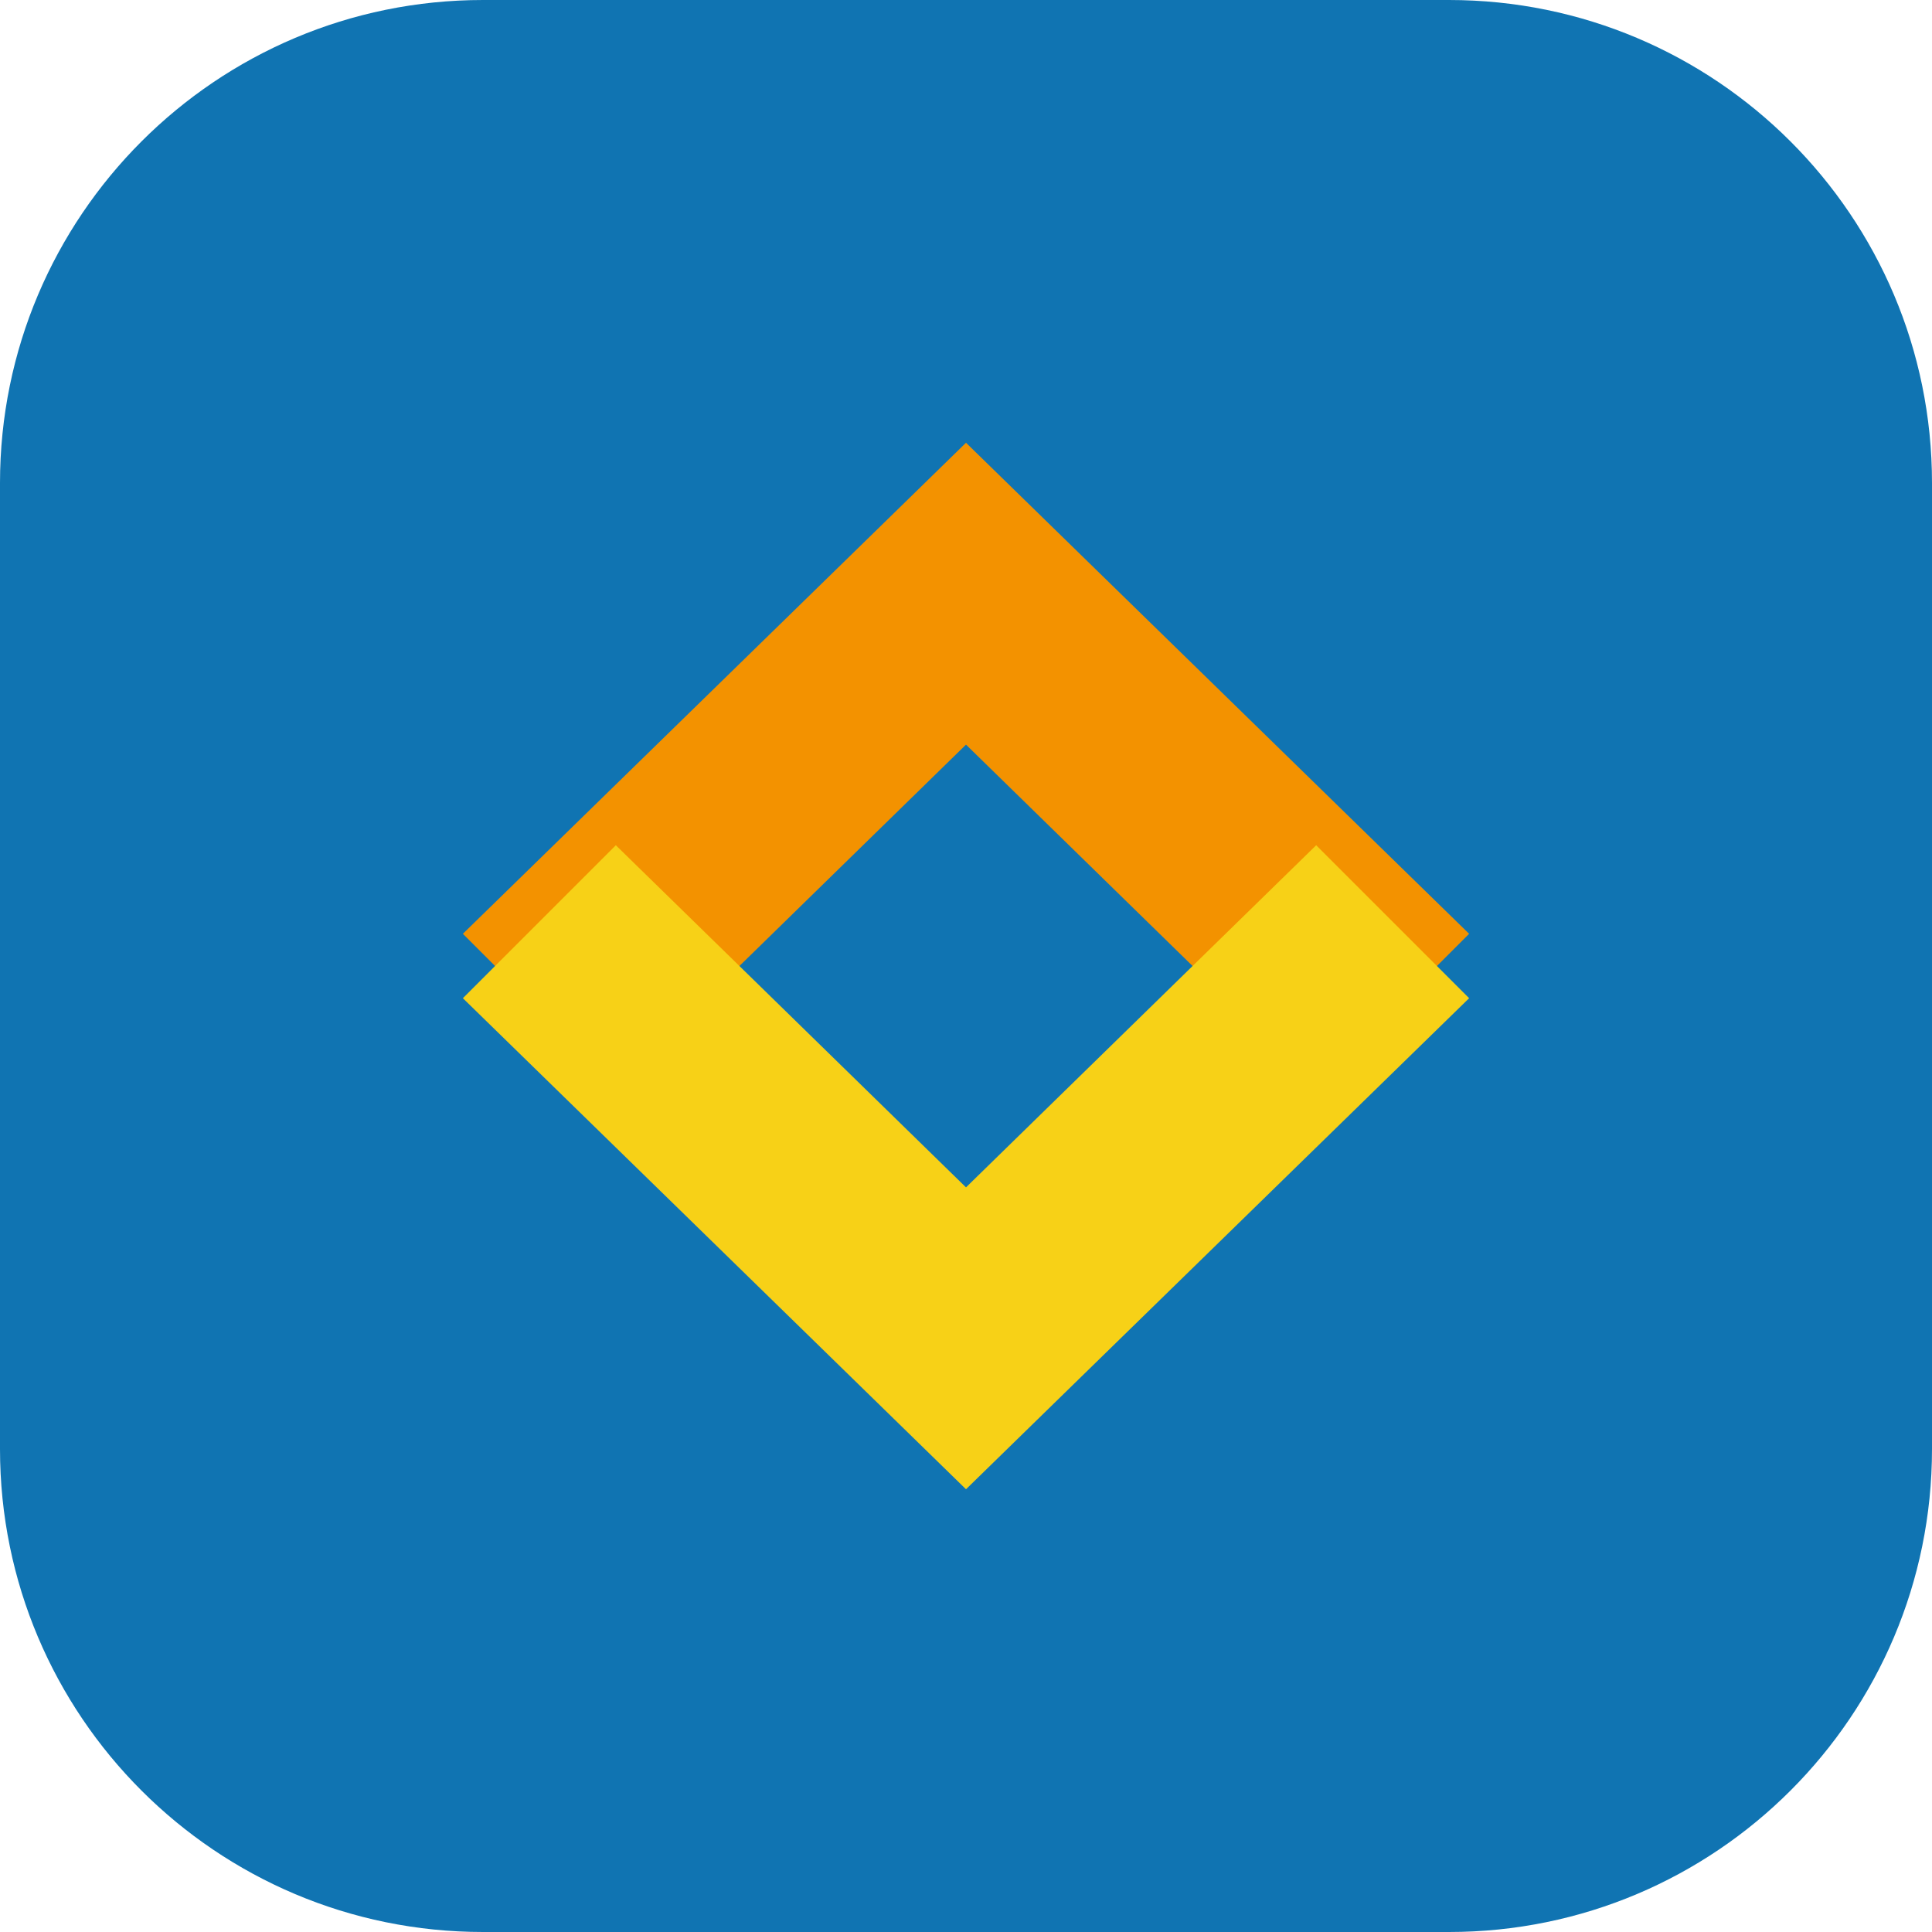
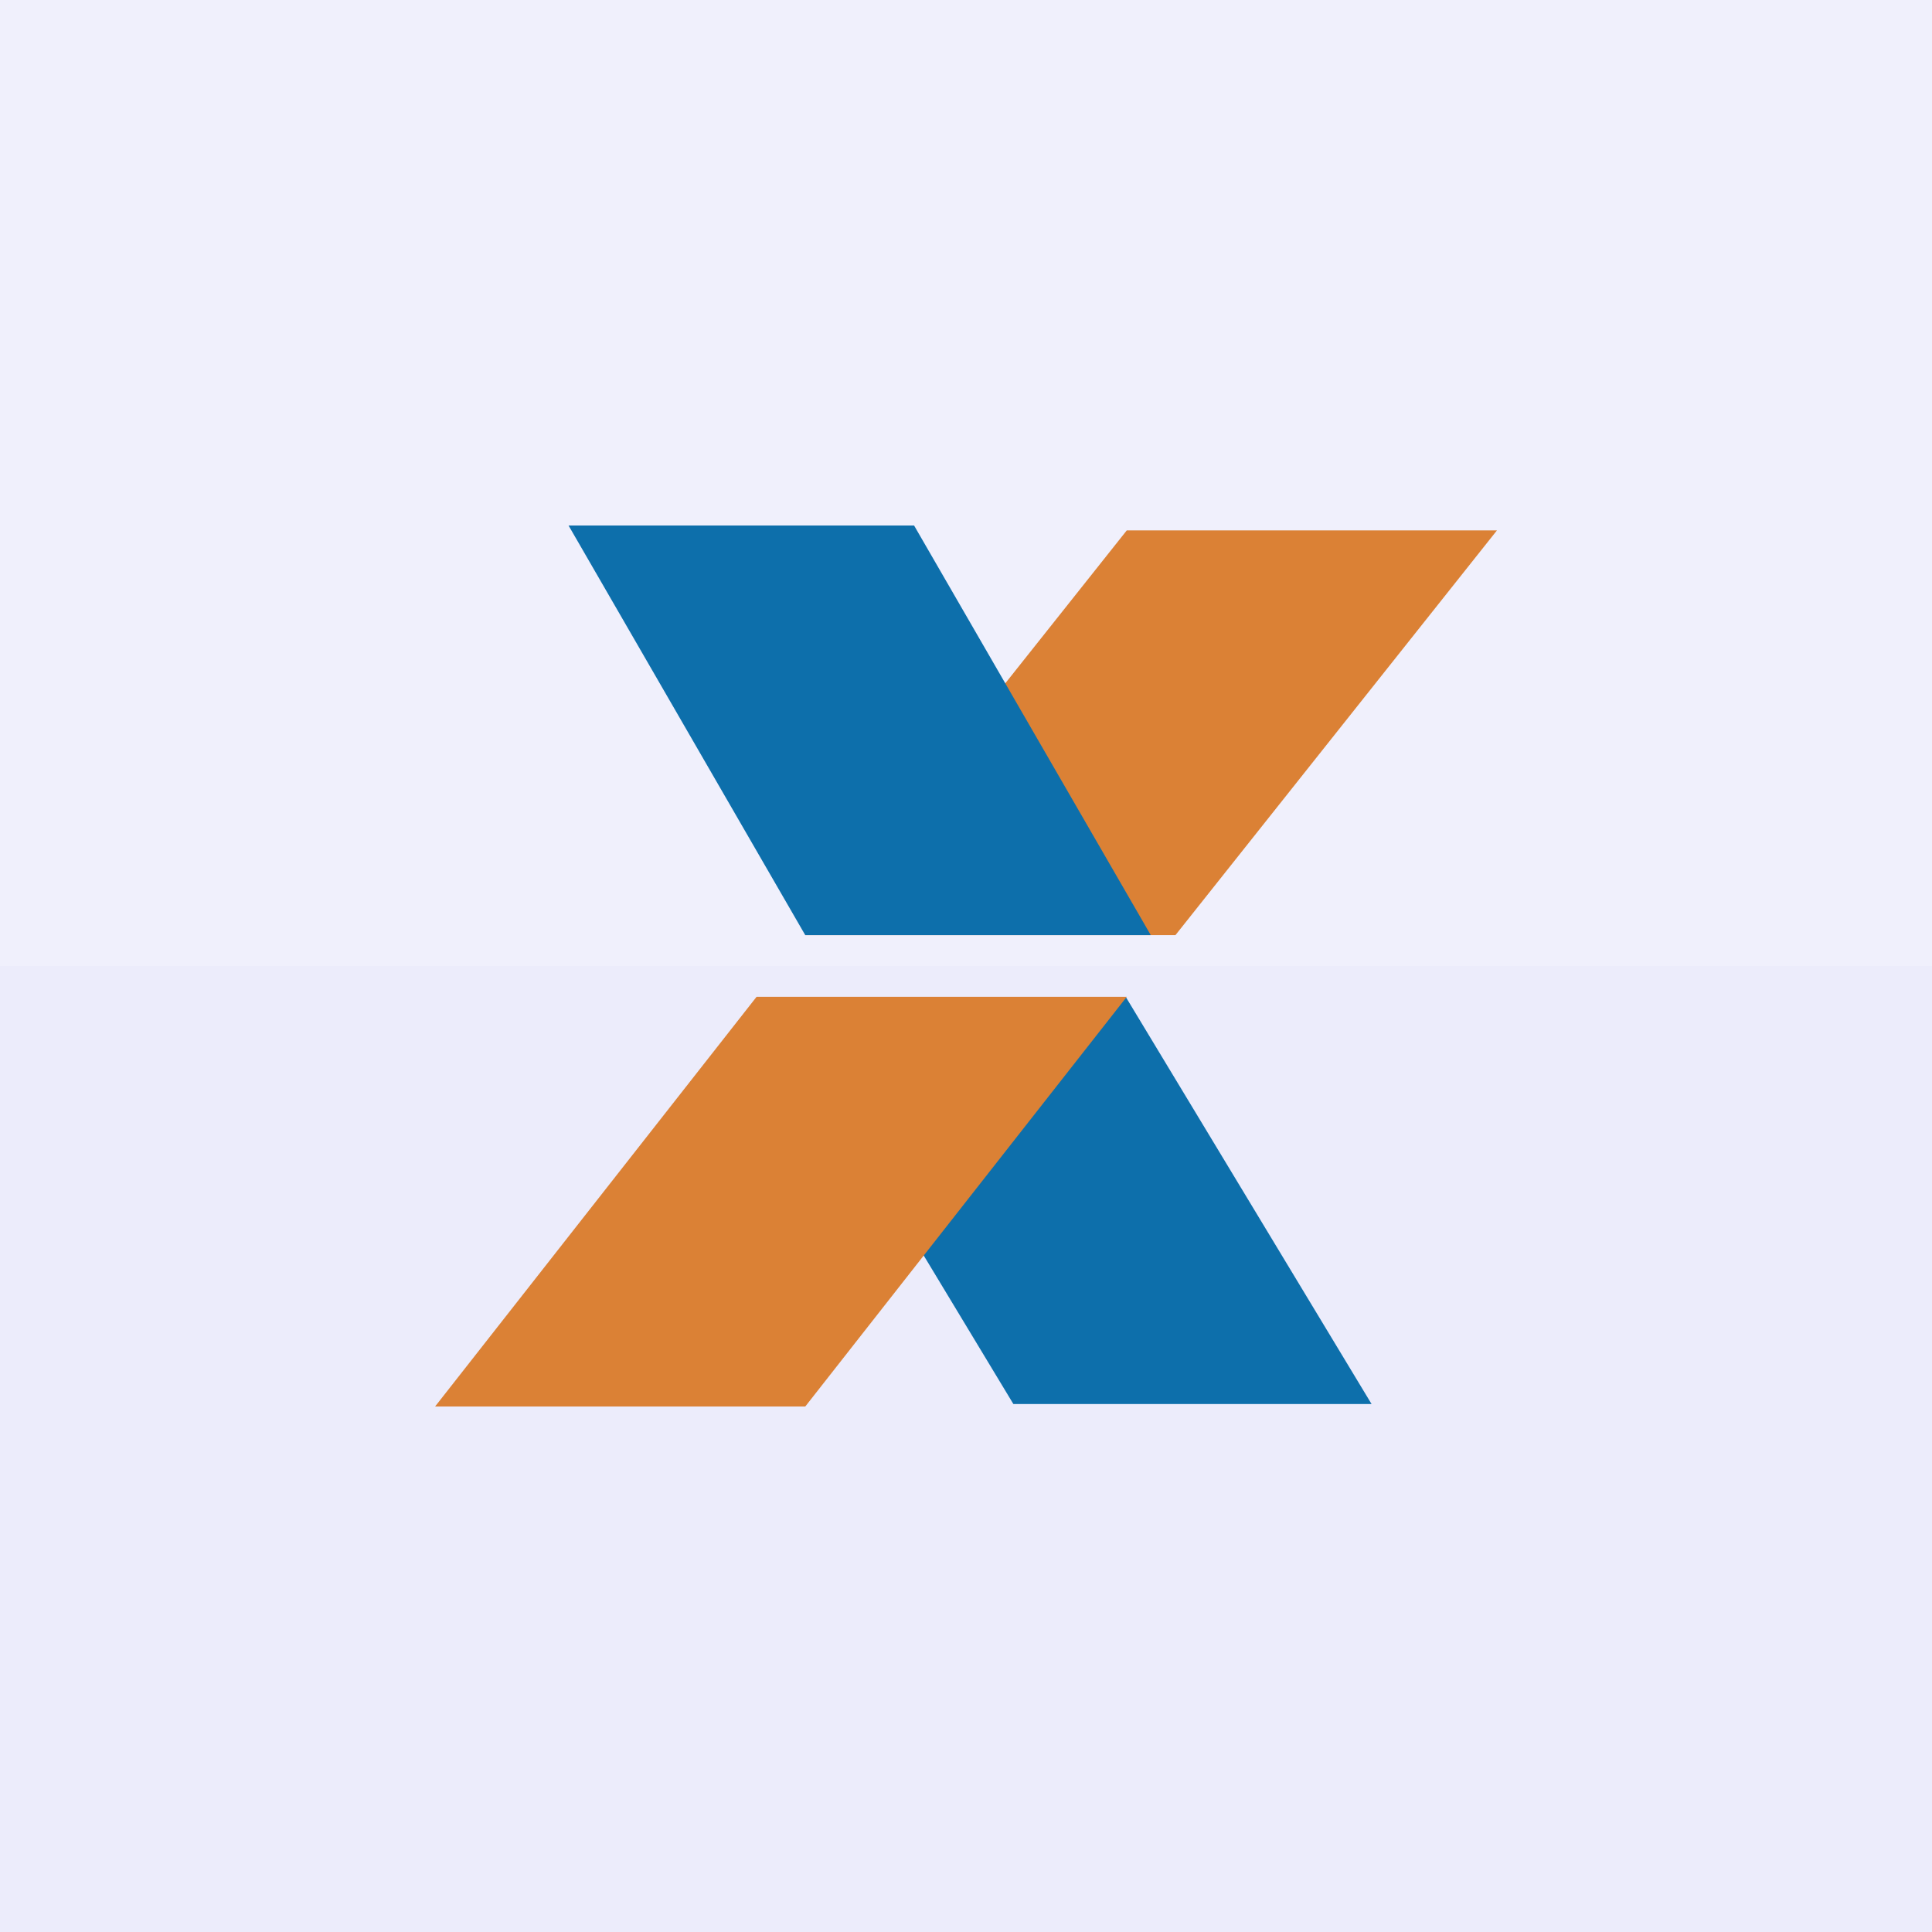
- <svg xmlns="http://www.w3.org/2000/svg" viewBox="0 0 48 48" fill="none">
-   <rect width="48" height="48" rx="12" fill="#1074B2" />
-   <path fill="#F39200" d="M24 11 36.5 23.2 32.7 27 24 18.5 15.3 27 11.5 23.2 24 11Z" />
-   <path fill="#F7D117" d="M24 37 11.5 24.8 15.3 21 24 29.5 32.7 21 36.5 24.8 24 37Z" />
+ <svg xmlns="http://www.w3.org/2000/svg" xmlns:xlink="http://www.w3.org/1999/xlink" width="26.467mm" height="26.467mm" viewBox="0 0 100.031 100.031" version="1.1" id="svg1" xml:space="preserve">
+   <defs id="defs1">
+     <linearGradient id="linearGradient4">
+       <stop style="stop-color:#f0f0fc;stop-opacity:1;" offset="0.5" id="stop3" />
+       <stop style="stop-color:#ececfb;stop-opacity:1;" offset="0.5" id="stop4" />
+     </linearGradient>
+     <linearGradient xlink:href="#linearGradient4" id="linearGradient2-2" x1="312.793" y1="25.172" x2="312.793" y2="128.55" gradientUnits="userSpaceOnUse" />
+   </defs>
+   <g id="g9-8-6" style="display:inline" transform="matrix(0.9676201,0,0,0.9676201,-252.649,-24.35656)">
+     <rect style="fill:url(#linearGradient2-2);fill-opacity:1" id="rect1-5-2-2-8" width="103.378" height="103.378" x="261.104" y="25.172" ry="6.6953231e-07" />
+     <g fill-rule="evenodd" clip-rule="evenodd" id="g7427" transform="matrix(1.309278,0,0,1.309278,151.9931,-49.30845)">
+       <path d="m 114.725,97.656 h 14.636 l 10.03,16.612 h -14.639 z" fill="#0d6fab" id="path7421" />
+       <path fill="#db8135" d="m 116.246,95.104 h 15.129 l 13.139,-16.54 h -15.129 z m -15.129,19.265 h 15.129 l 13.139,-16.744 h -15.129 z" id="path7423" />
+       <path fill="#0d6fab" d="m 106.572,78.362 h 14.121 l 9.674,16.742 h -14.121 z" id="path7425" />
+     </g>
+   </g>
+   <style type="text/css" id="style2">
+ 	.st0{fill-rule:evenodd;clip-rule:evenodd;fill:#001E61;}
+ </style>
+   <style type="text/css" id="style2-0">
+ 	.st0{clip-path:url(#SVGID_2_);fill:#000051;}
+ 	.st1{clip-path:url(#SVGID_2_);fill:#0788FE;}
+ 	.st2{clip-path:url(#SVGID_2_);fill:#A06FFE;}
+ 	.st3{clip-path:url(#SVGID_2_);fill:#00D9CB;}
+ </style>
+   <style type="text/css" id="style2-09">
+ 	.st0{fill-rule:evenodd;clip-rule:evenodd;fill:#001E61;}
+ </style>
+   <style type="text/css" id="style2-8">
+ 	.st0{fill-rule:evenodd;clip-rule:evenodd;fill:#001E61;}
+ </style>
+   <style type="text/css" id="style2-2">
+ 	.st0{fill-rule:evenodd;clip-rule:evenodd;fill:#001E61;}
+ </style>
+   <style type="text/css" id="style2-5">
+ 	.st0{fill-rule:evenodd;clip-rule:evenodd;fill:#001E61;}
+ </style>
+   <style type="text/css" id="style2-094">
+ 	.st0{fill-rule:evenodd;clip-rule:evenodd;fill:#001E61;}
+ </style>
+   <style type="text/css" id="style2-82">
+ 	.st0{fill-rule:evenodd;clip-rule:evenodd;fill:#001E61;}
+ </style>
+   <style type="text/css" id="style2-1">
+ 	.st0{fill-rule:evenodd;clip-rule:evenodd;fill:#001E61;}
+ </style>
</svg>
